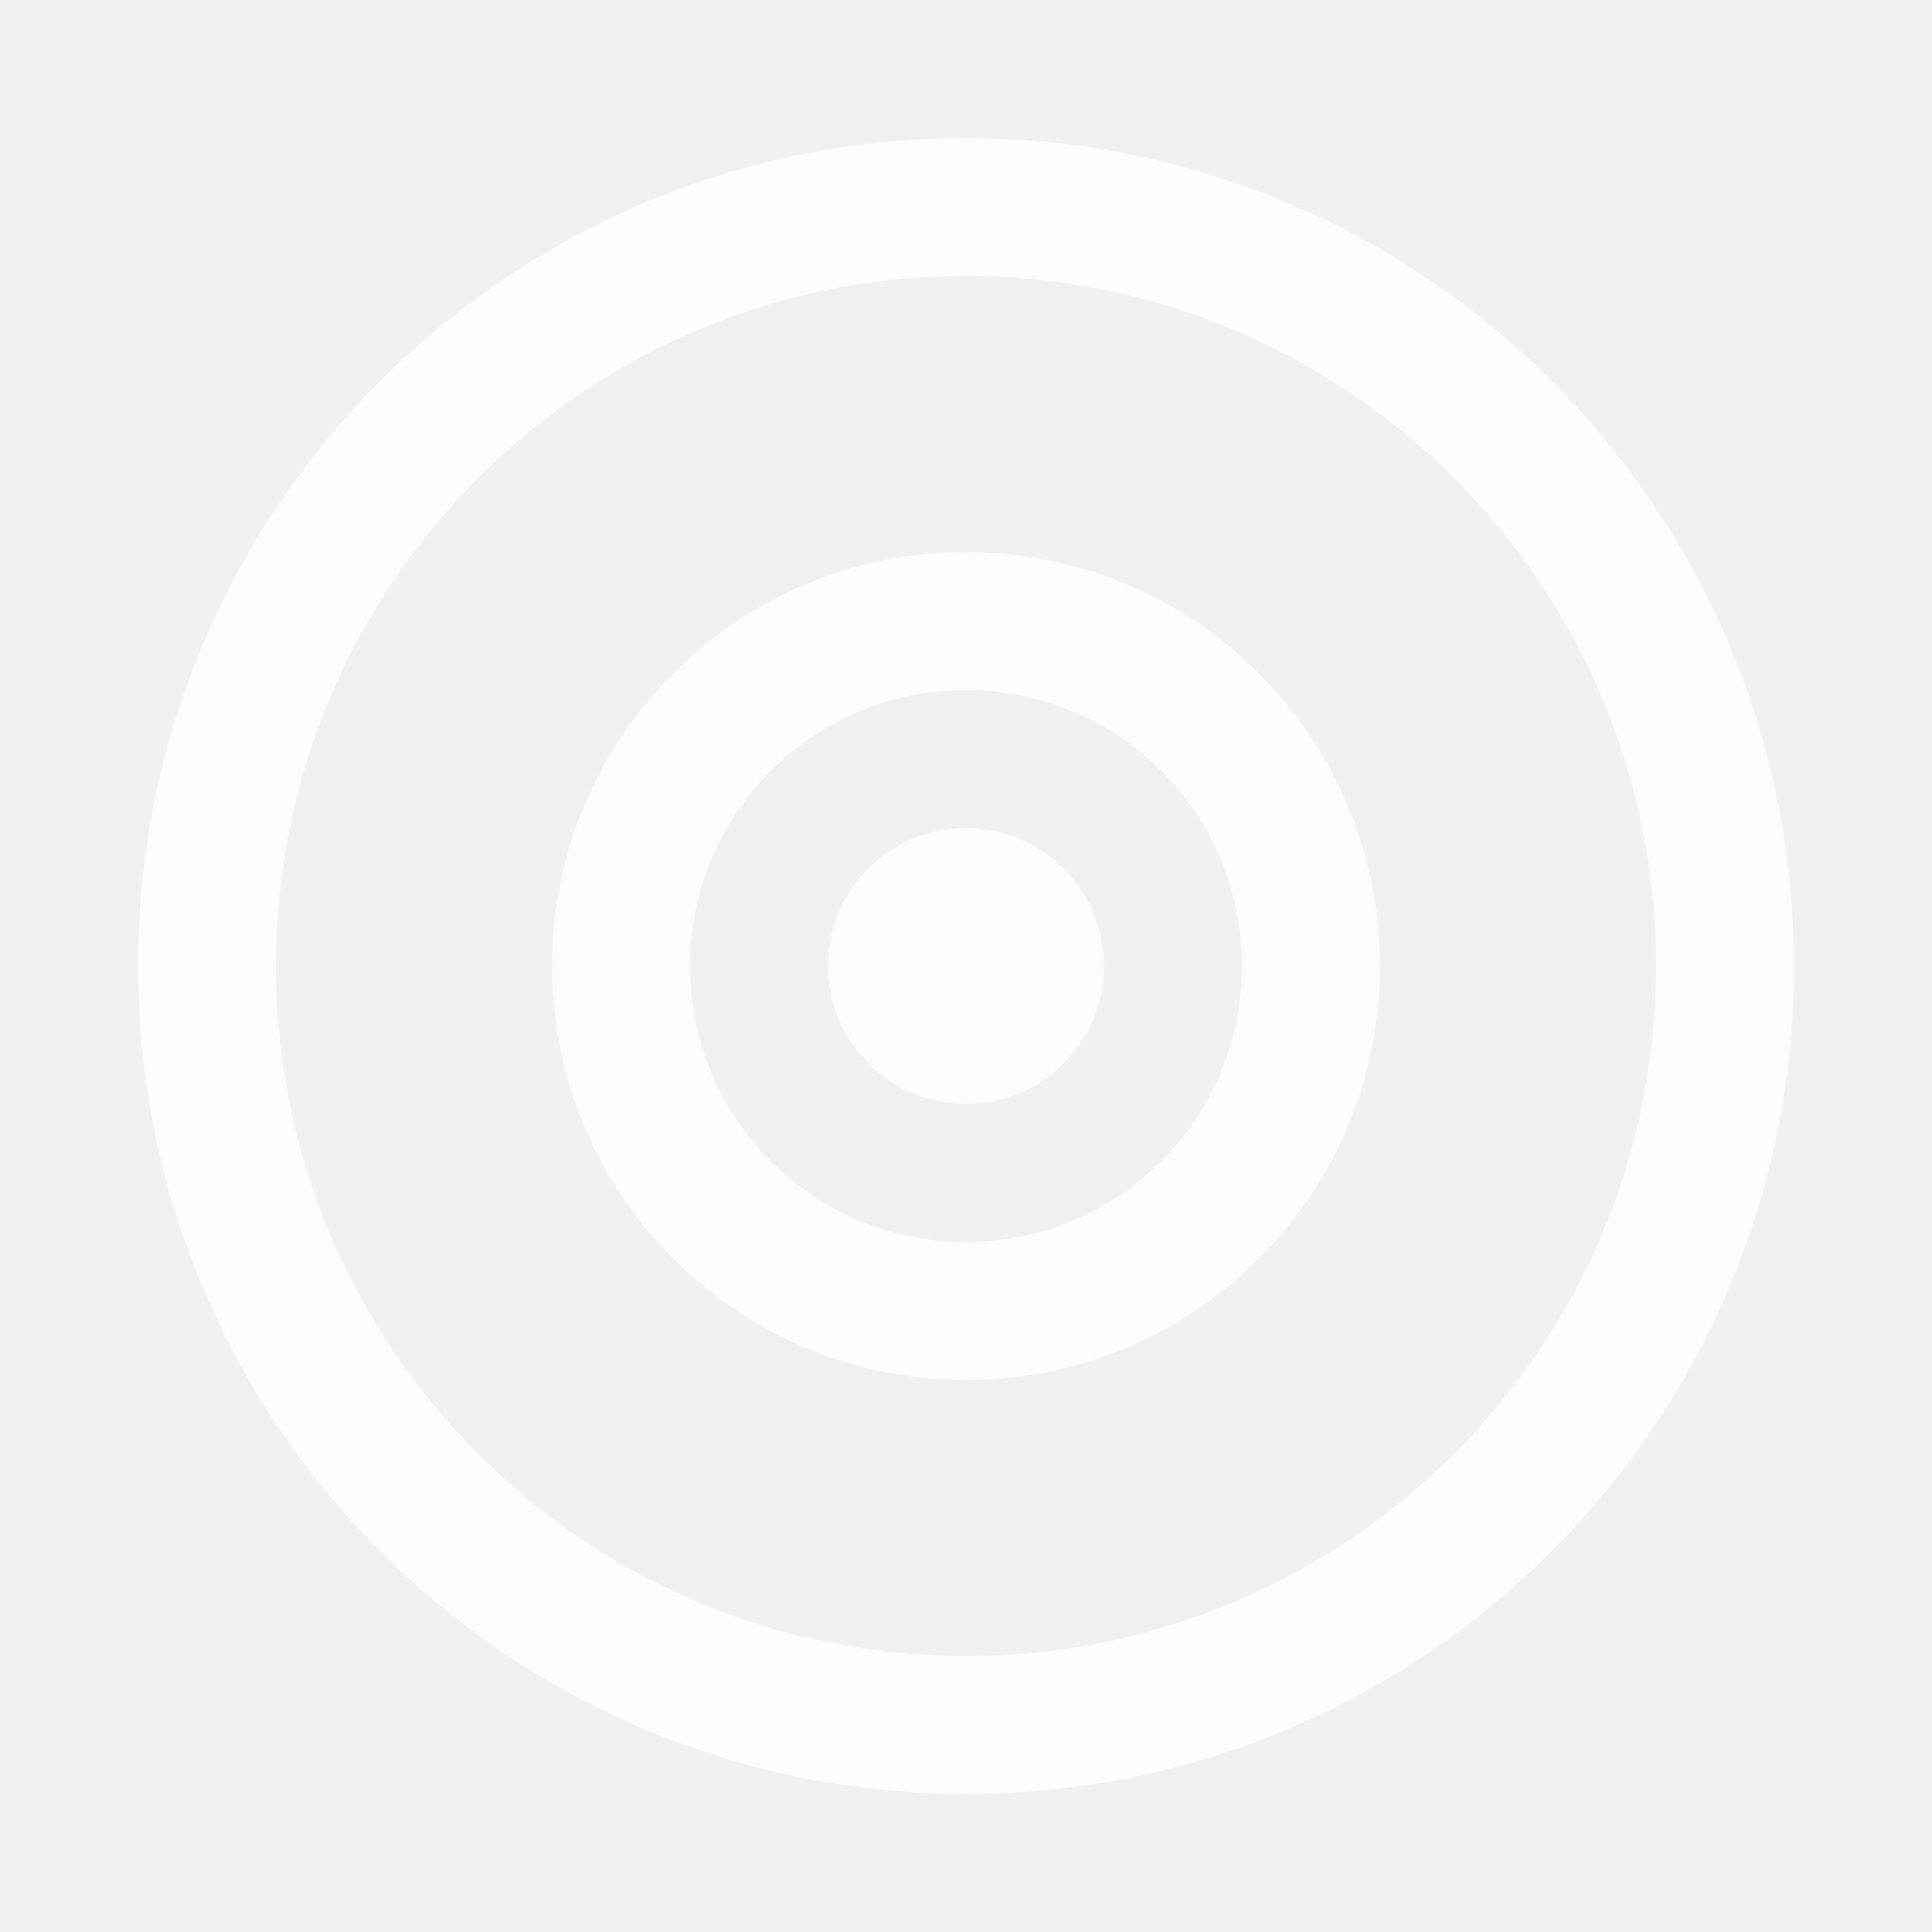
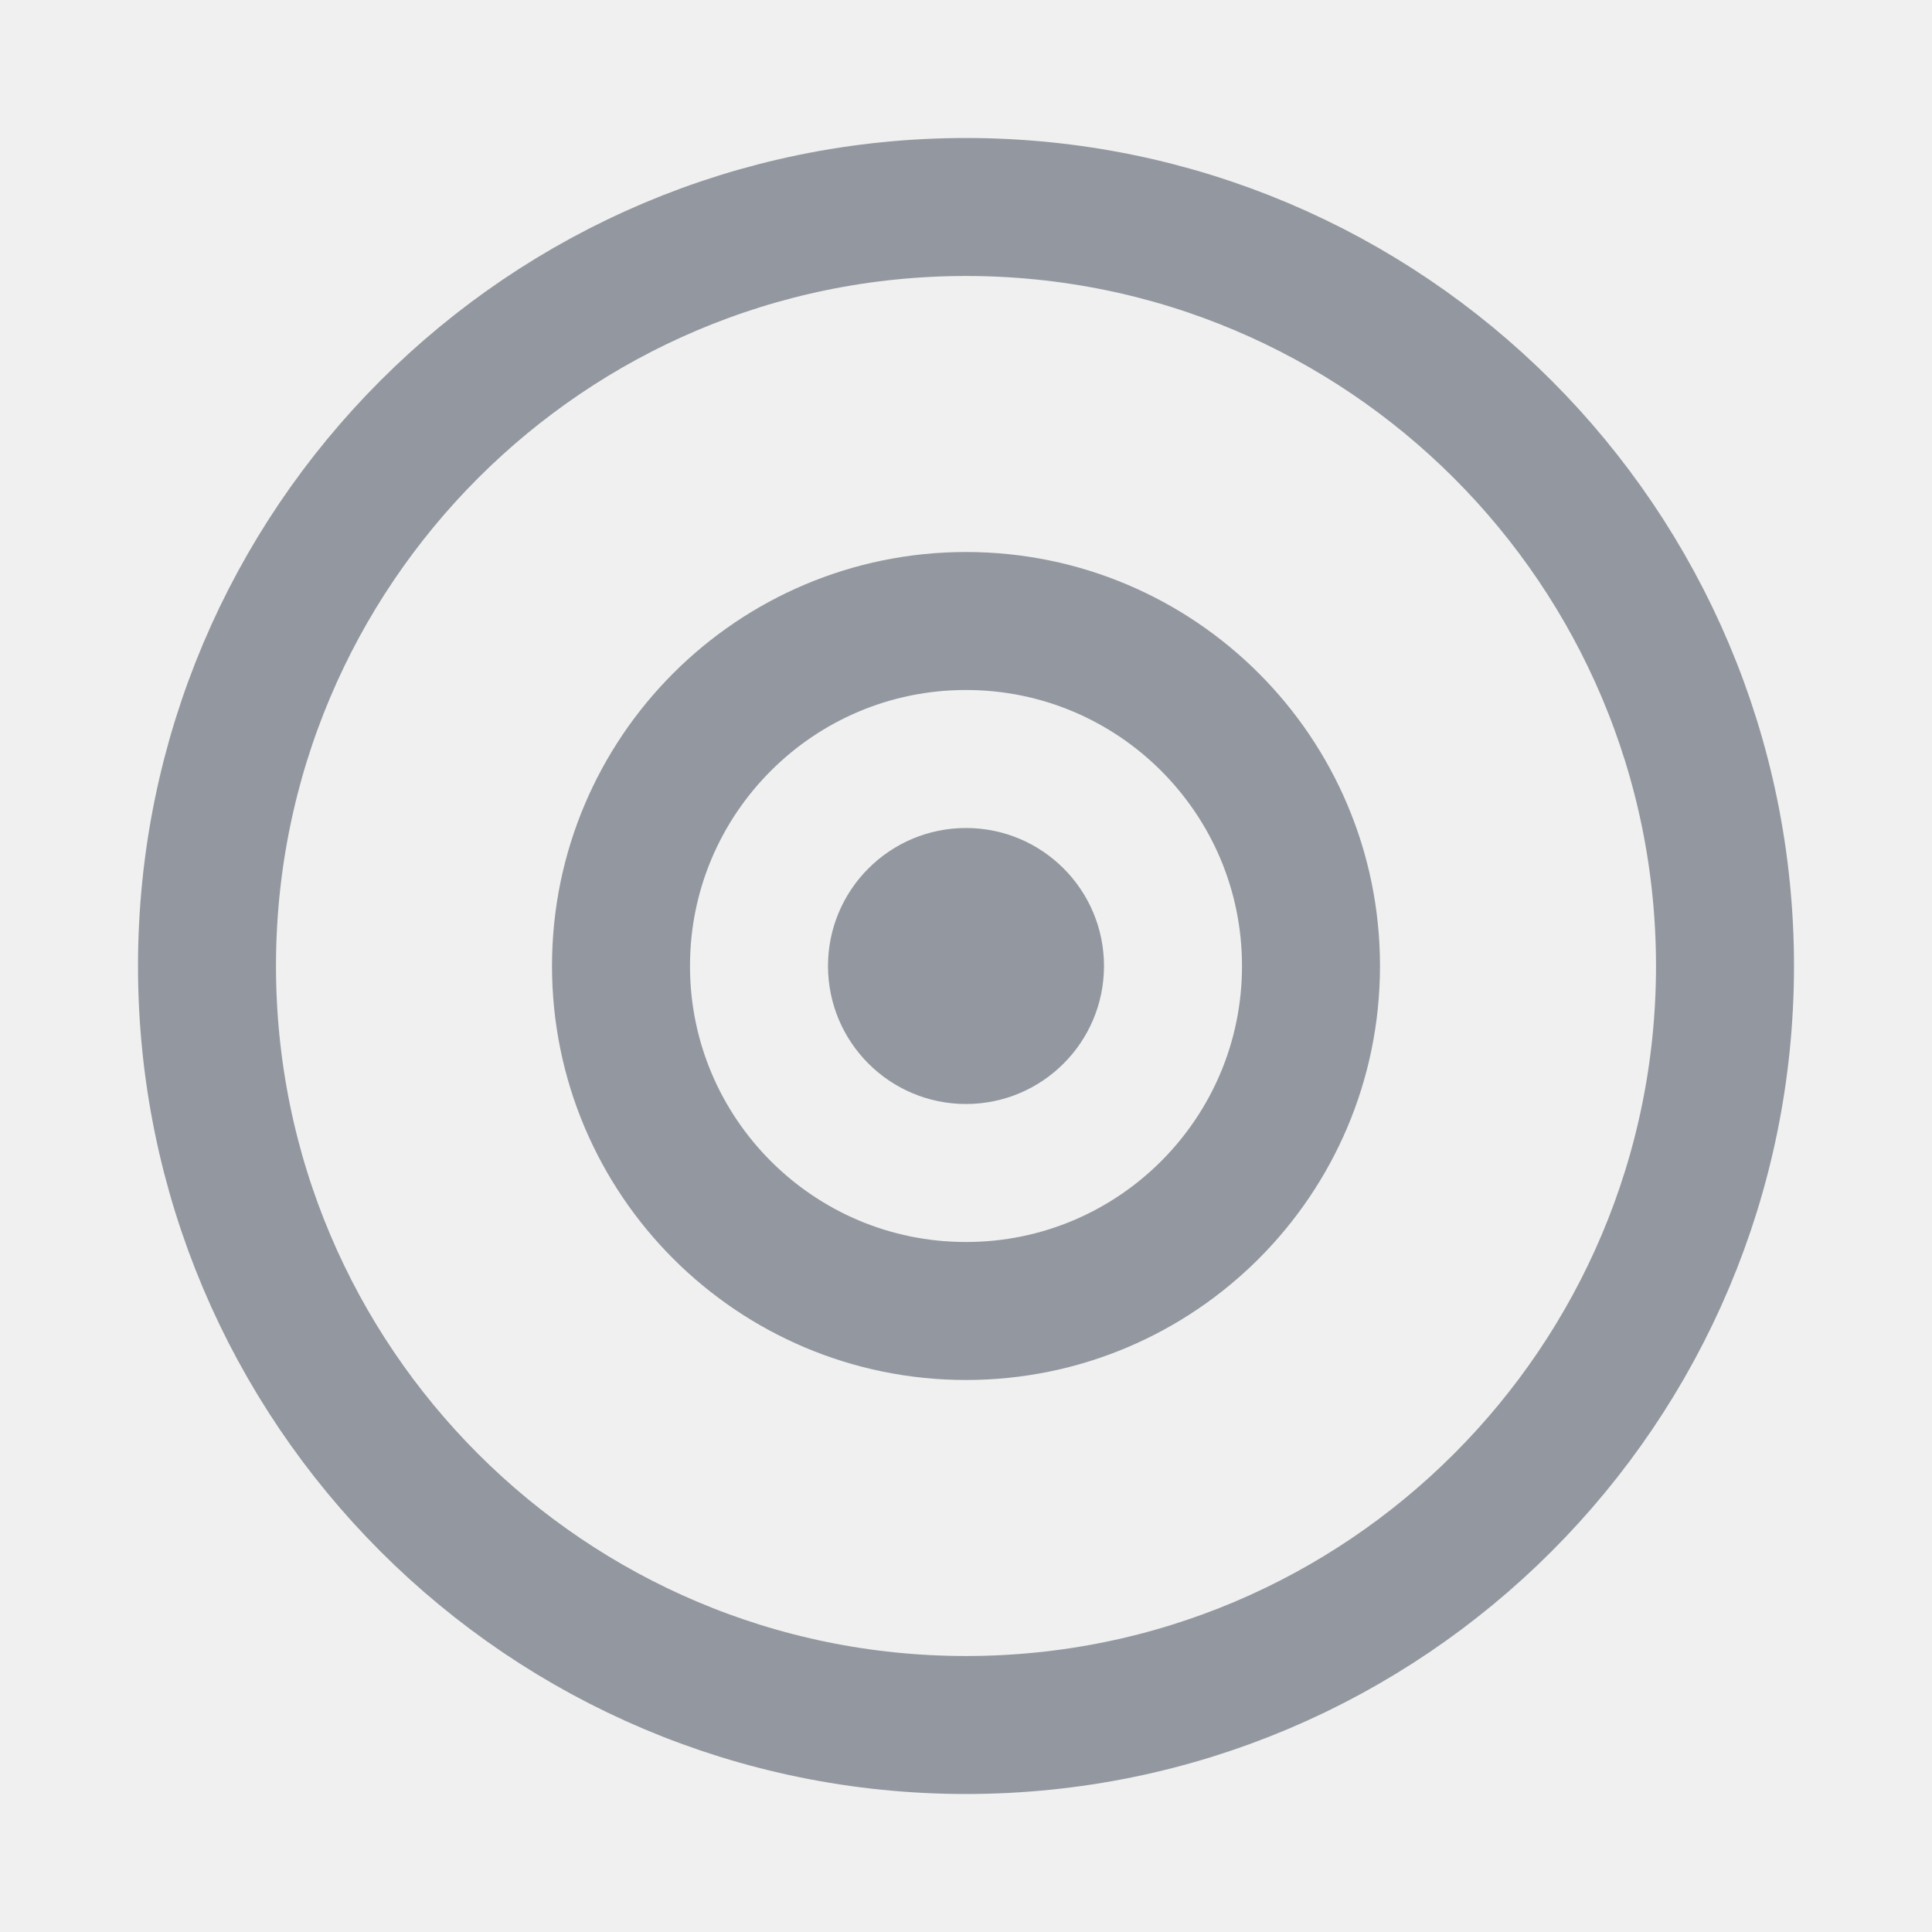
<svg xmlns="http://www.w3.org/2000/svg" width="28px" height="28px" viewBox="0 0 28 28" version="1.1">
  <defs />
-   <g id="transport&amp;logistic" stroke="none" stroke-width="1" fill="none" fill-rule="evenodd" opacity="0.8">
-     <g id="Travel&amp;Hospitality" transform="translate(-1331, -4958)">
-       <g id="3" transform="translate(0, 4460)">
-         <g id="txt" transform="translate(1004, 254)">
-           <g id="Group-11" transform="translate(0, 244)">
-             <g id="Group-6" transform="translate(327, 0)">
-               <g id="ic_geo">
-                 <rect id="Rectangle-7" x="0" y="0" width="28" height="28" />
-                 <circle id="Oval" stroke="#FFFFFF" stroke-width="2" cx="14" cy="14" r="11" />
-                 <circle id="Oval" stroke="#FFFFFF" stroke-width="2" cx="14" cy="14" r="5" />
-                 <circle id="Oval" fill="#FFFFFF" cx="14" cy="14" r="2" />
-               </g>
-             </g>
-           </g>
-         </g>
+   <g id="industrial-landings" stroke="none" stroke-width="1" fill="none" fill-rule="evenodd" opacity="0.8">
+     <g id="Artboard-Copy-4" transform="translate(-1088, -620)">
+       <g id="ic_geo" transform="translate(1088, 620)">
+         <rect id="Rectangle-7" x="0" y="0" width="28" height="28" />
+         <circle id="Oval" stroke="#7C828C" stroke-width="2" cx="14" cy="14" r="11" />
+         <circle id="Oval" stroke="#7C828C" stroke-width="2" cx="14" cy="14" r="5" />
+         <circle id="Oval" fill="#7C828C" cx="14" cy="14" r="2" />
      </g>
    </g>
  </g>
</svg>
